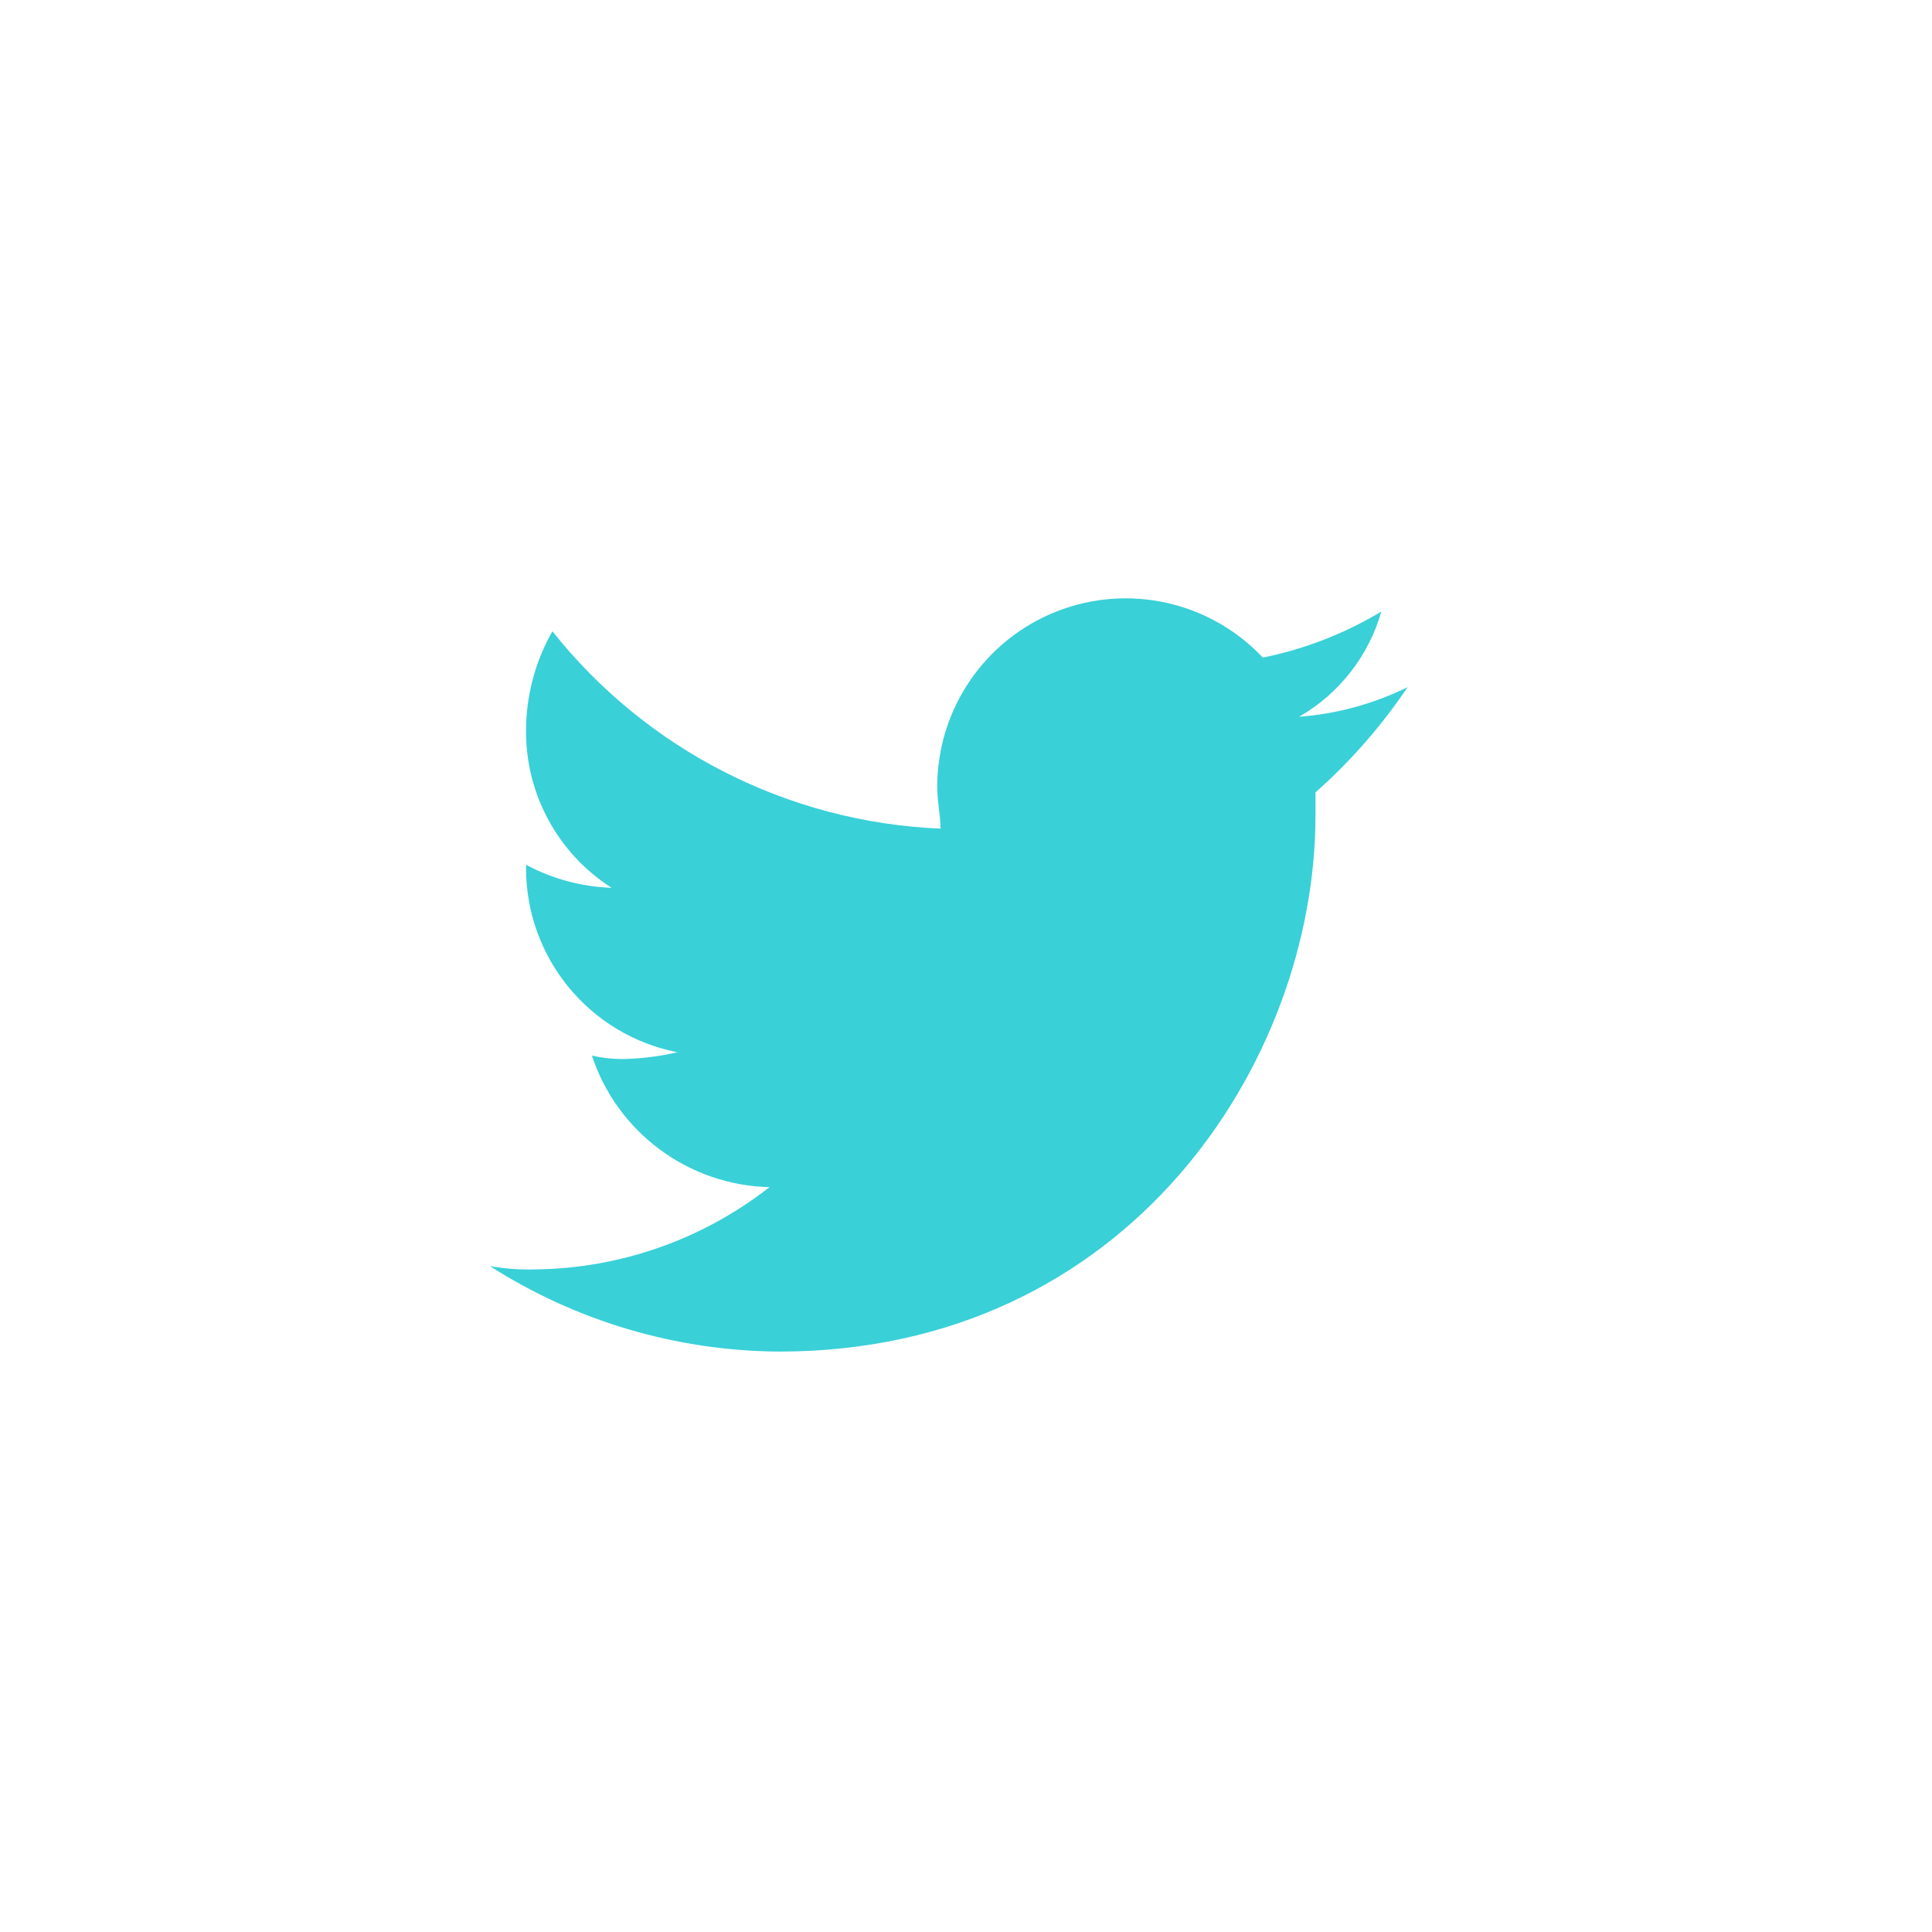
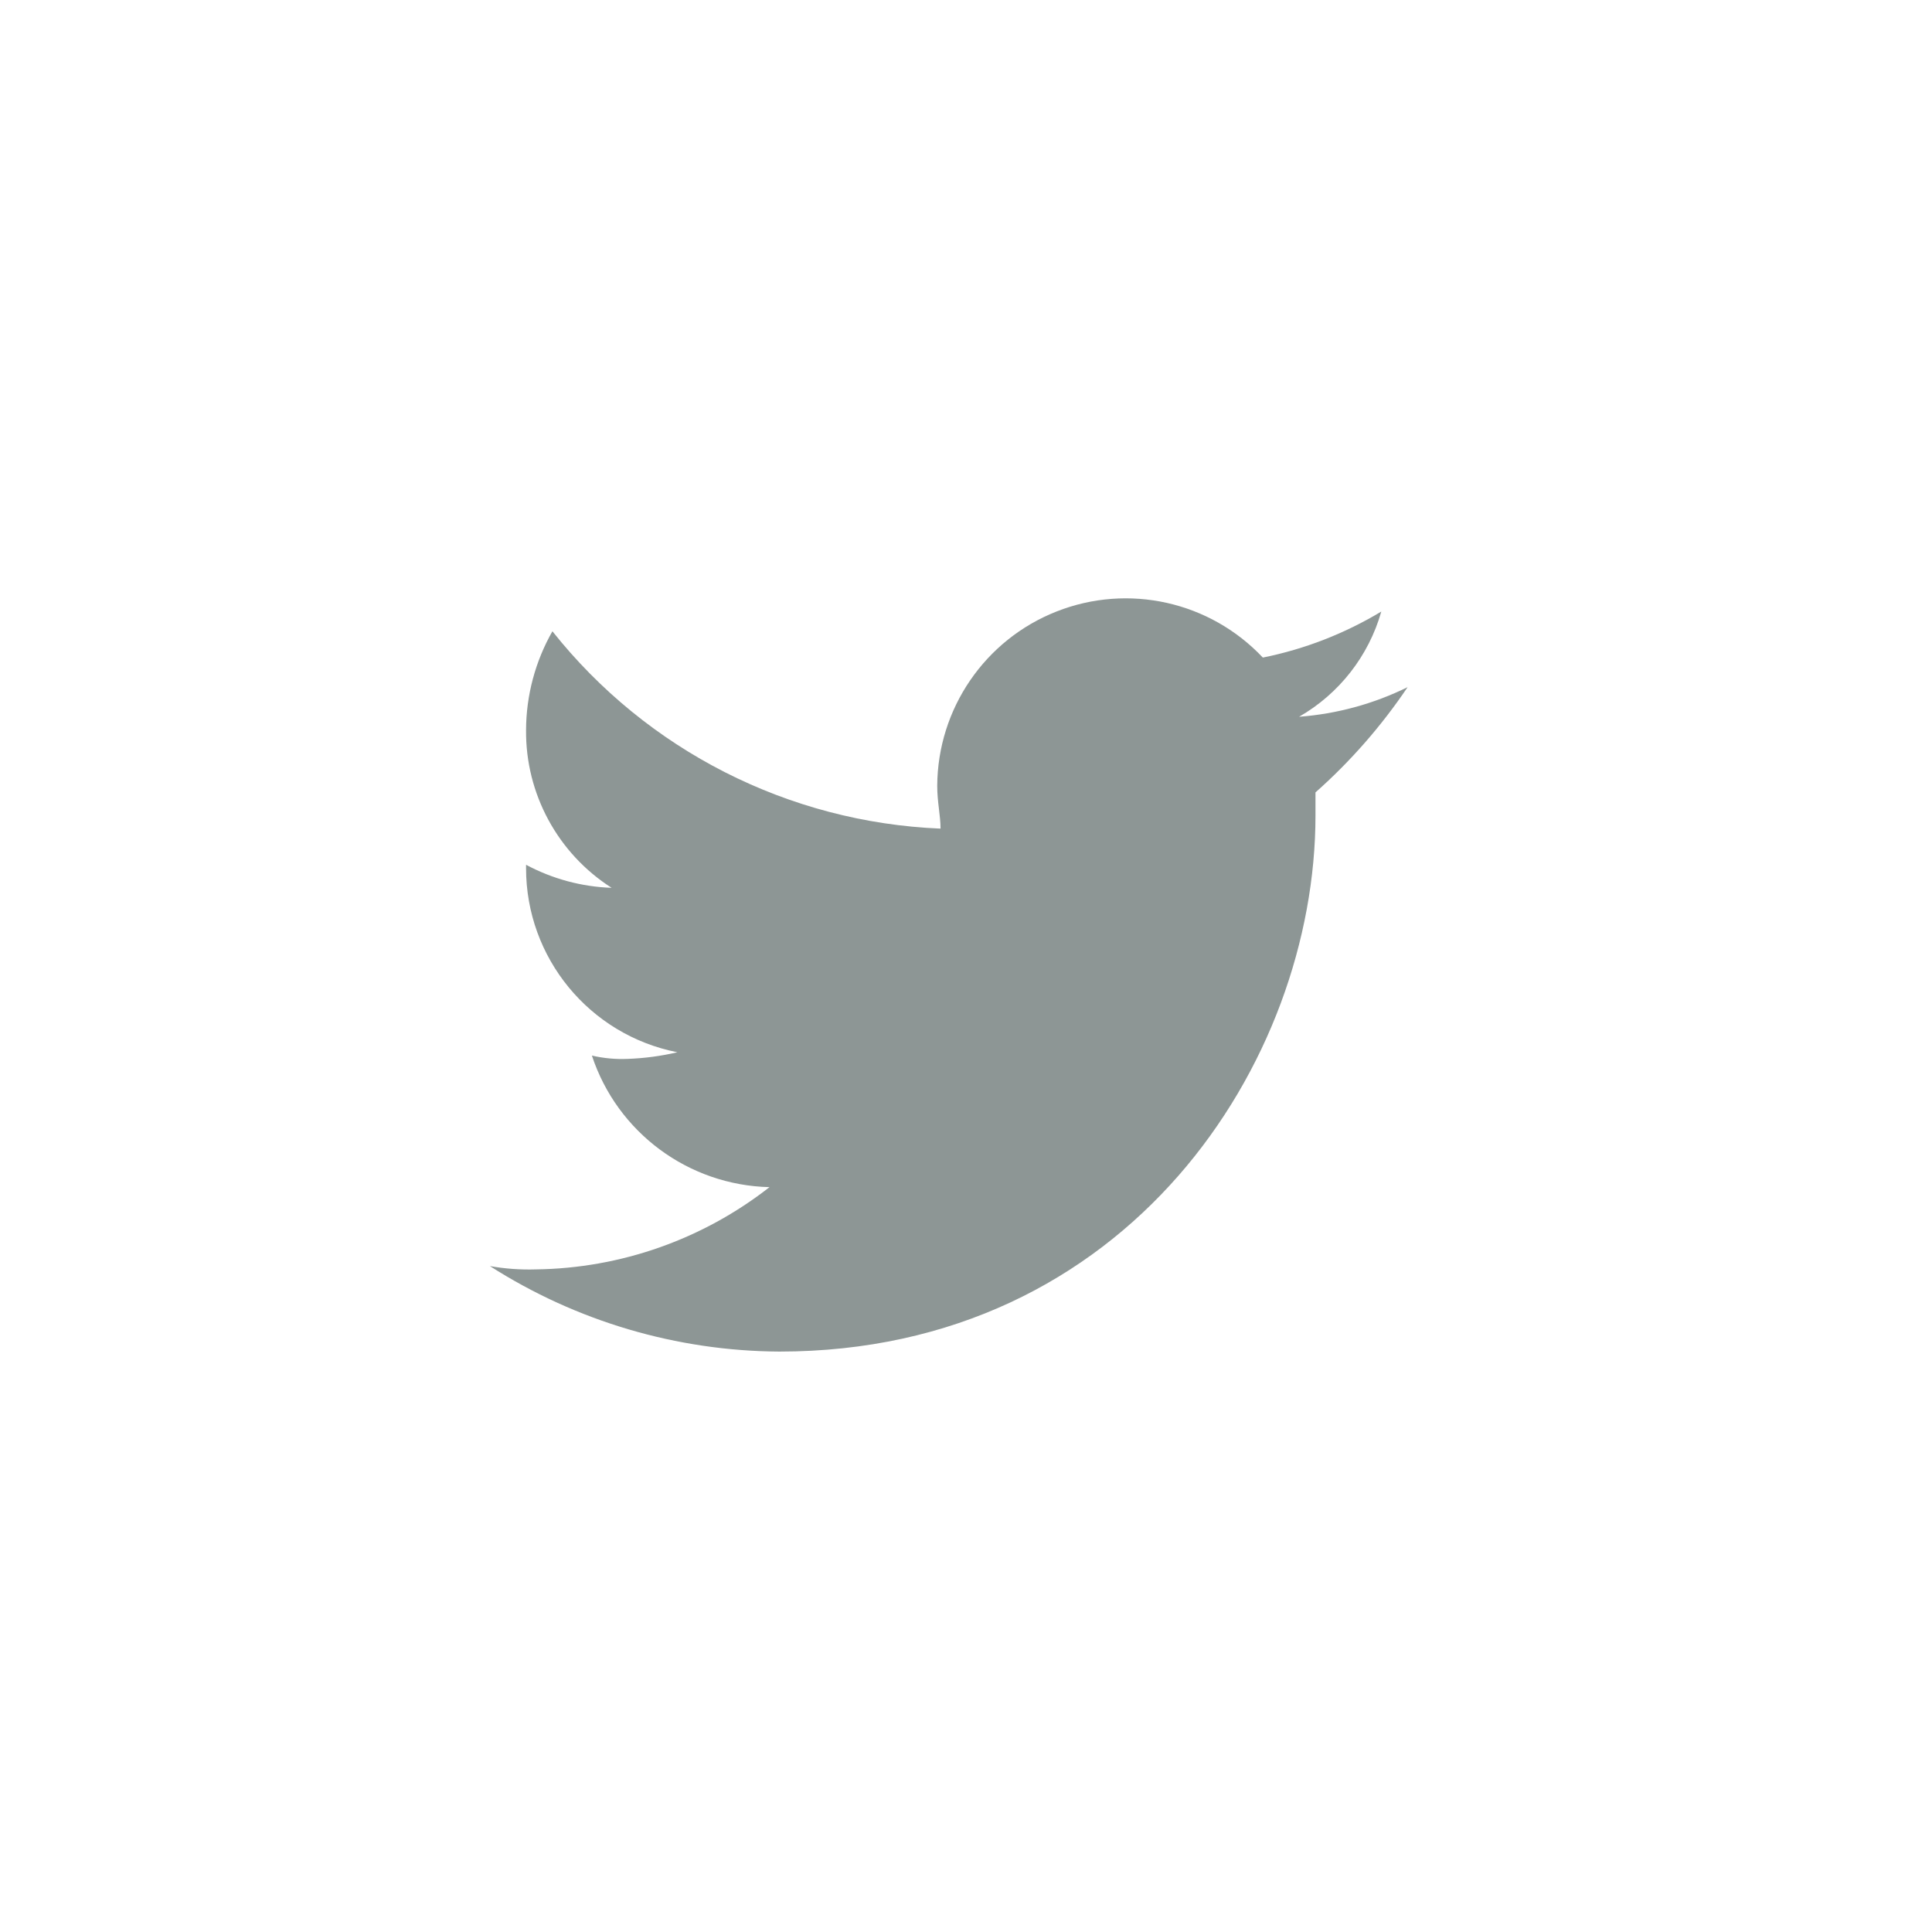
<svg xmlns="http://www.w3.org/2000/svg" width="28" height="28" viewBox="0 0 28 28" fill="none">
-   <path fill-rule="evenodd" clip-rule="evenodd" d="M20.4 9.959C19.908 10.201 19.374 10.347 18.827 10.388C19.408 10.055 19.836 9.507 20.019 8.863C19.489 9.182 18.909 9.408 18.302 9.53C17.536 8.717 16.353 8.452 15.313 8.862C14.274 9.271 13.589 10.272 13.583 11.389C13.583 11.627 13.631 11.818 13.631 12.009C11.429 11.918 9.376 10.874 8.006 9.149C7.758 9.584 7.626 10.077 7.624 10.579C7.615 11.504 8.084 12.369 8.864 12.867C8.431 12.852 8.007 12.738 7.624 12.533V12.581C7.623 13.881 8.542 14.999 9.817 15.25C9.583 15.305 9.343 15.337 9.102 15.346C8.926 15.354 8.75 15.338 8.578 15.298C8.946 16.414 9.977 17.177 11.152 17.205C10.185 17.962 8.996 18.381 7.767 18.397C7.544 18.404 7.32 18.388 7.1 18.349C8.353 19.15 9.808 19.58 11.295 19.588C16.348 19.588 19.065 15.393 19.065 11.818V11.484C19.573 11.034 20.021 10.521 20.4 9.959Z" fill="#39D0D8" />
+   <path fill-rule="evenodd" clip-rule="evenodd" d="M20.4 9.959C19.908 10.201 19.374 10.347 18.827 10.388C19.408 10.055 19.836 9.507 20.019 8.863C19.489 9.182 18.909 9.408 18.302 9.53C17.536 8.717 16.353 8.452 15.313 8.862C14.274 9.271 13.589 10.272 13.583 11.389C13.583 11.627 13.631 11.818 13.631 12.009C11.429 11.918 9.376 10.874 8.006 9.149C7.758 9.584 7.626 10.077 7.624 10.579C7.615 11.504 8.084 12.369 8.864 12.867C8.431 12.852 8.007 12.738 7.624 12.533V12.581C7.623 13.881 8.542 14.999 9.817 15.25C9.583 15.305 9.343 15.337 9.102 15.346C8.926 15.354 8.75 15.338 8.578 15.298C8.946 16.414 9.977 17.177 11.152 17.205C10.185 17.962 8.996 18.381 7.767 18.397C7.544 18.404 7.32 18.388 7.1 18.349C8.353 19.15 9.808 19.58 11.295 19.588C16.348 19.588 19.065 15.393 19.065 11.818V11.484C19.573 11.034 20.021 10.521 20.4 9.959Z" fill="#8d9695" />
</svg>
